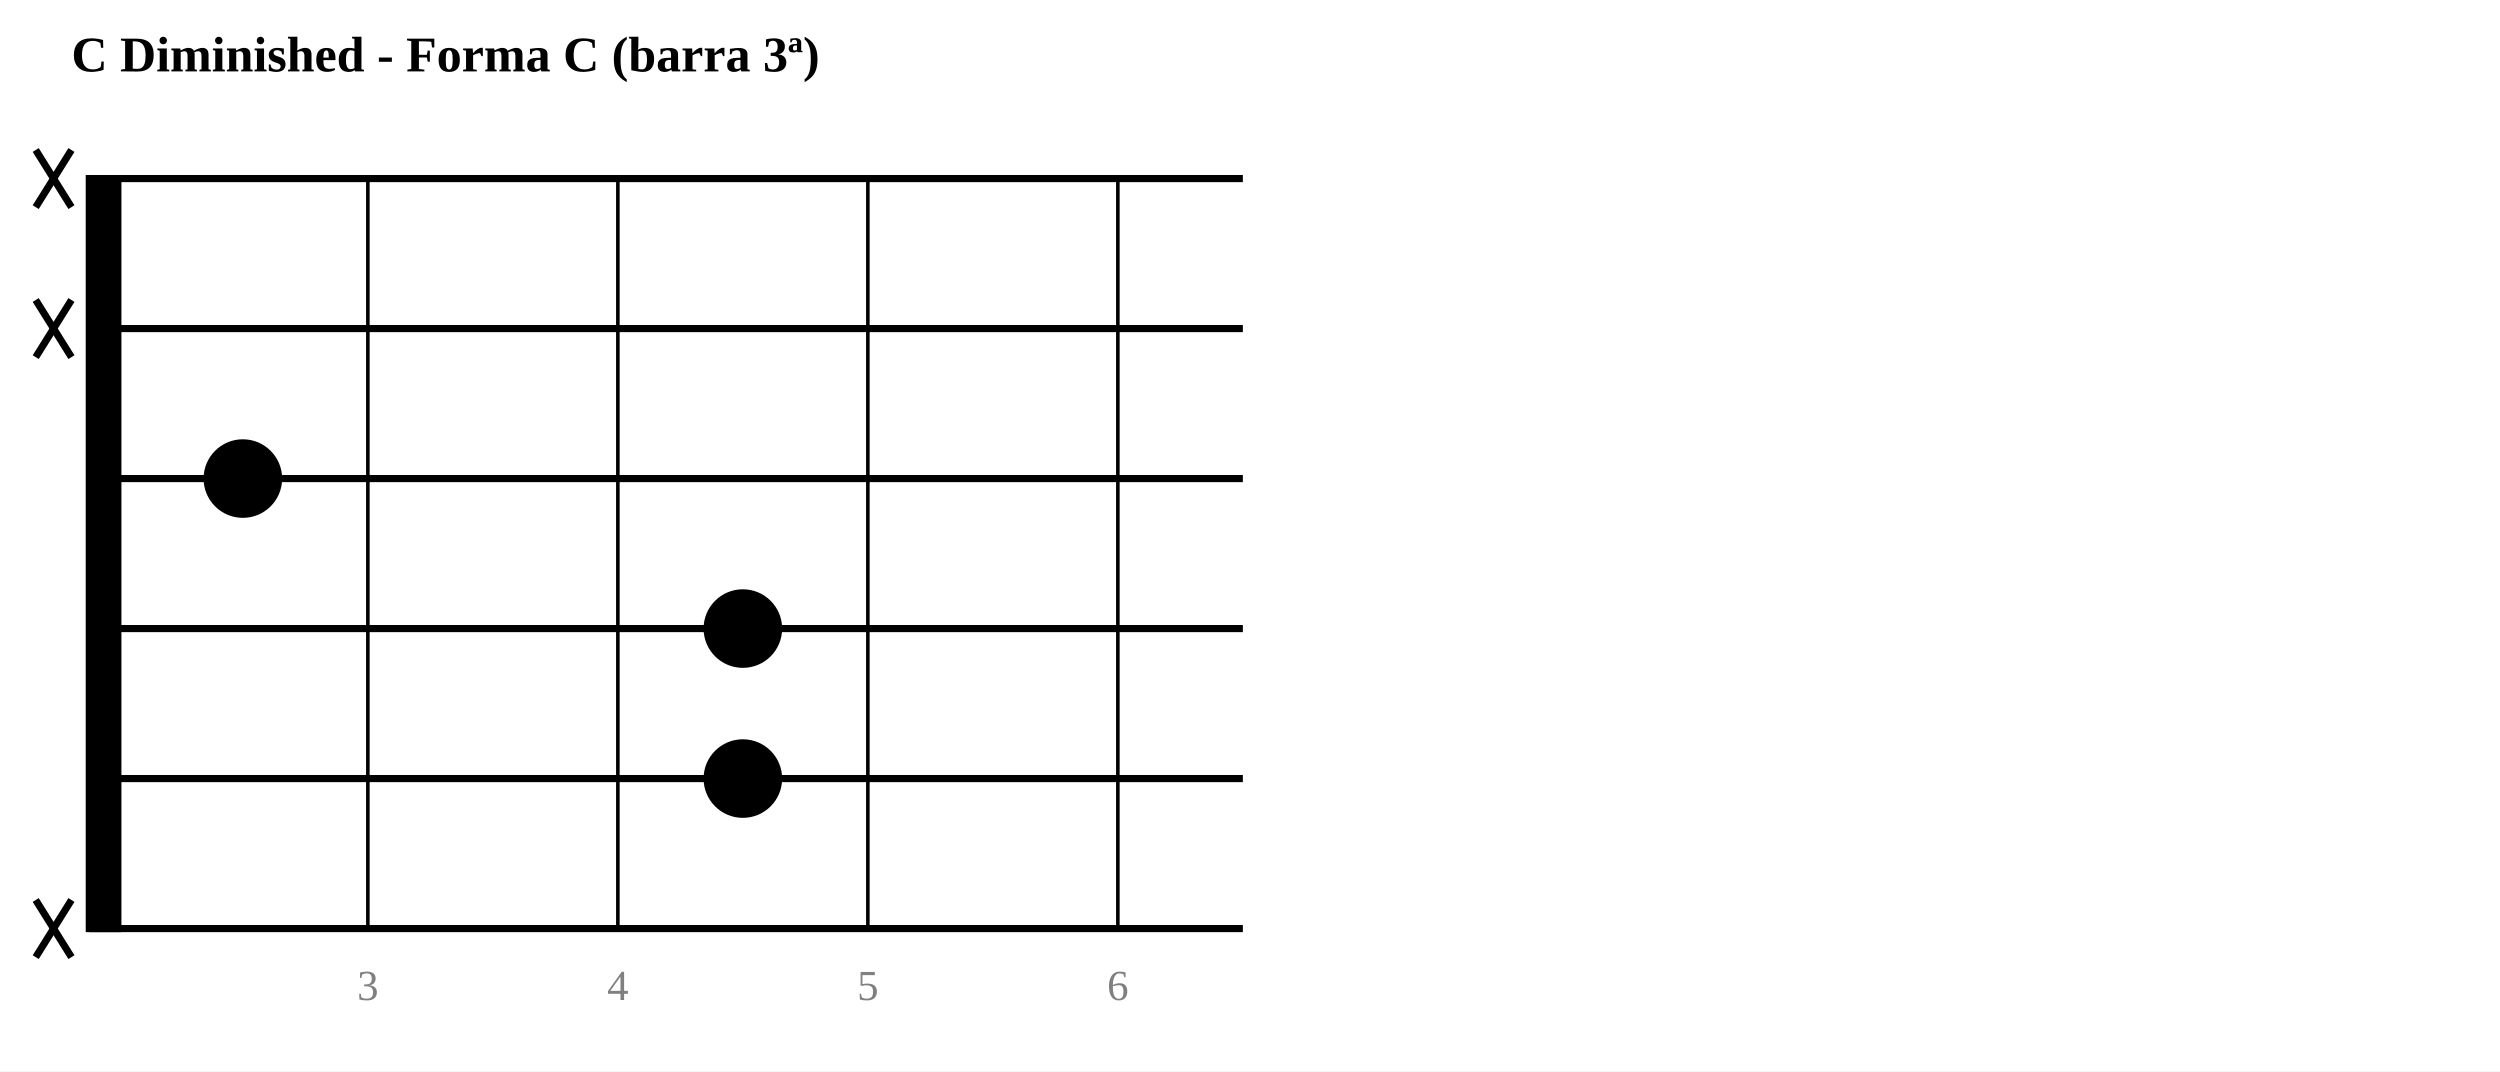
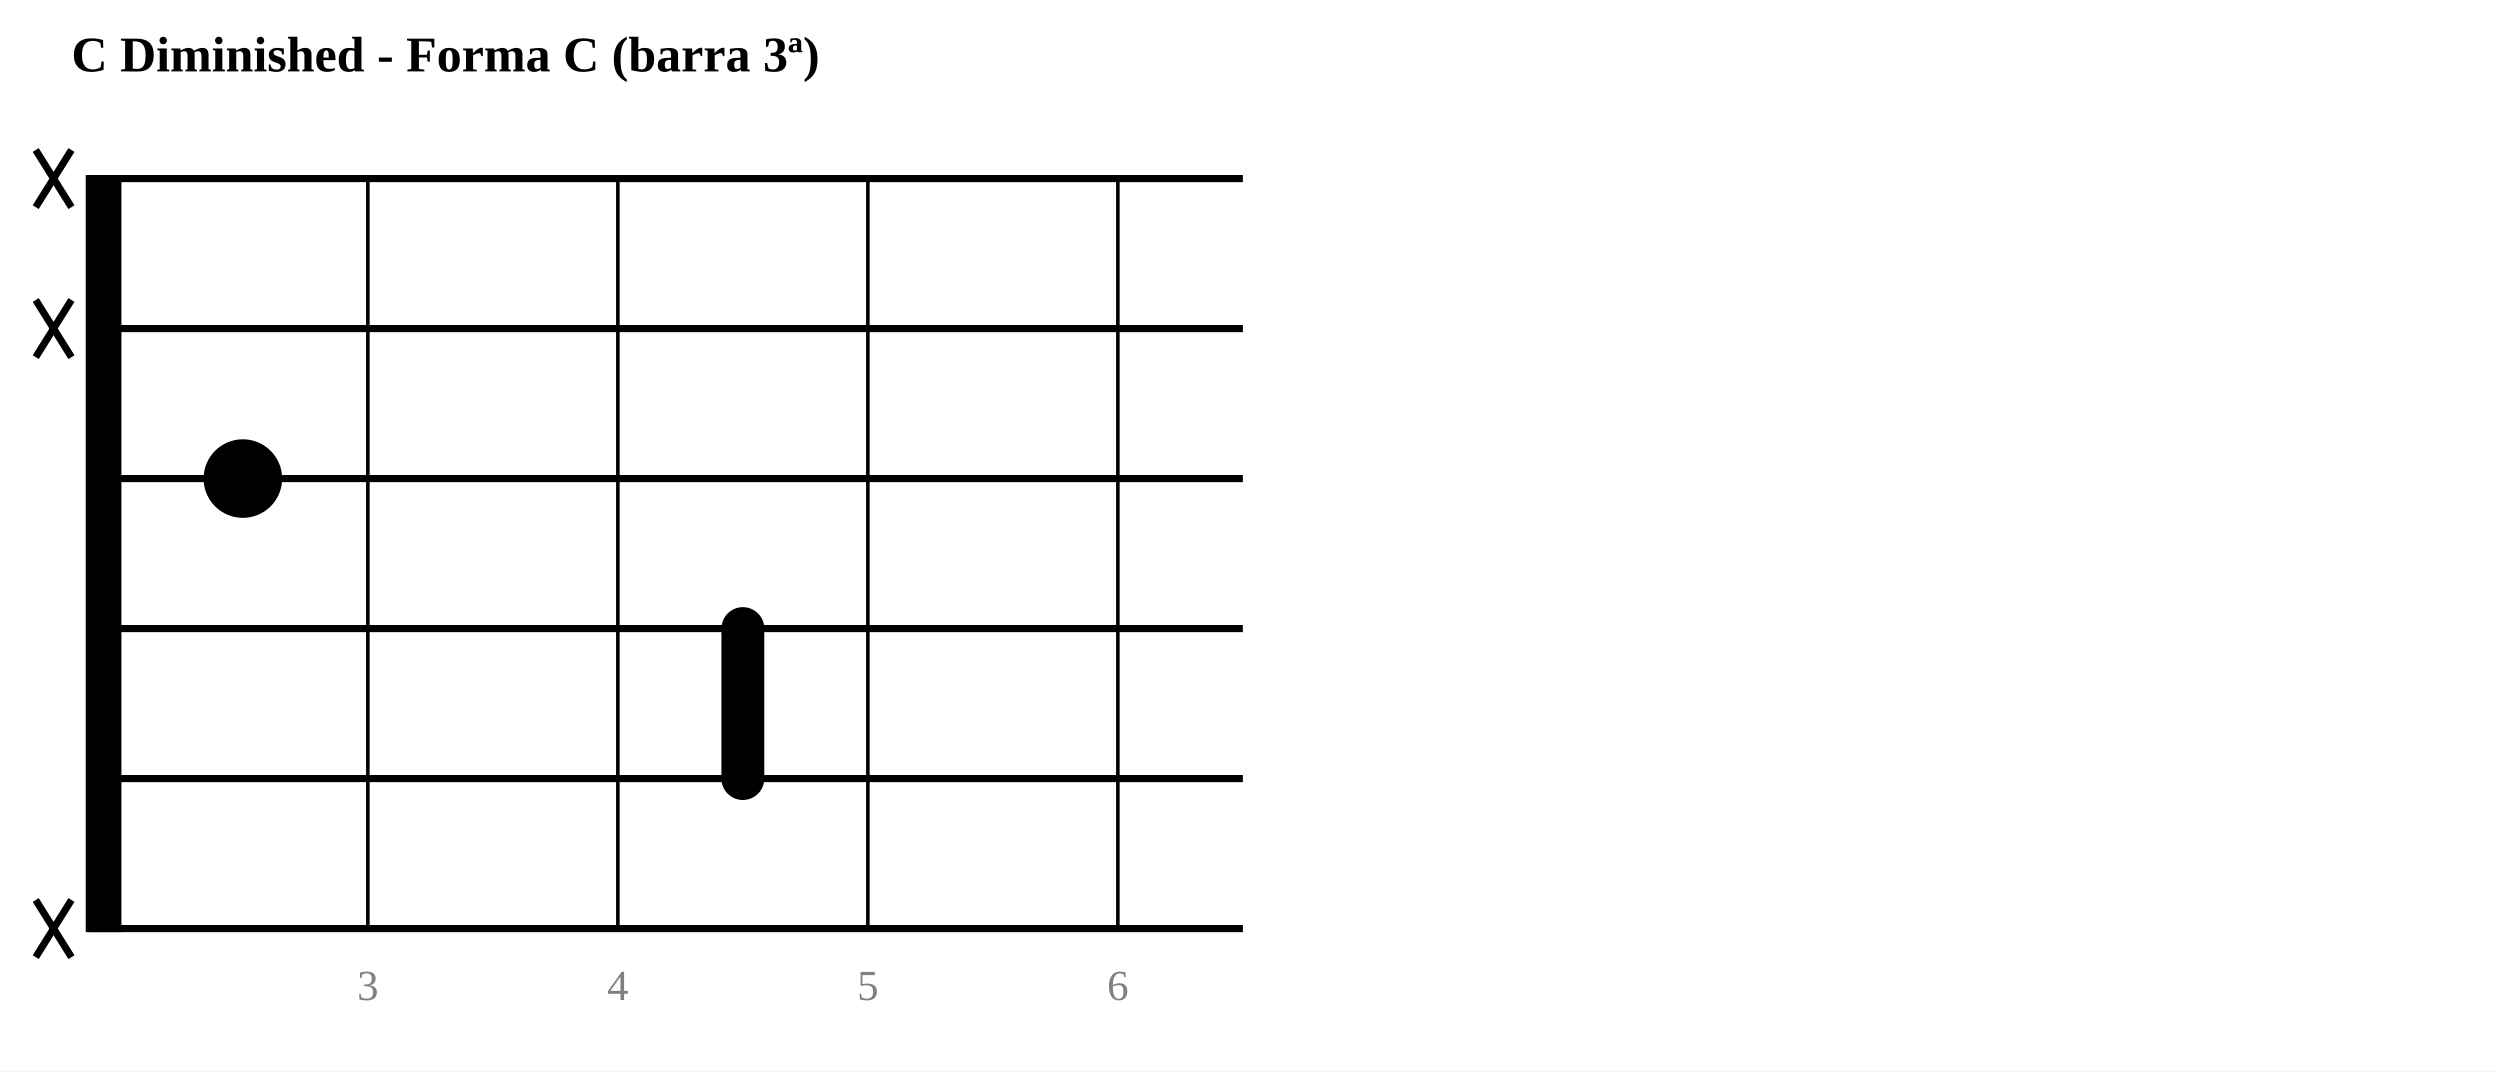
<svg xmlns="http://www.w3.org/2000/svg" width="700" height="300">
  <rect width="700" height="300" fill="white" />
  <text x="20" y="20" text-anchor="start" font-size="14" font-weight="bold">C Diminished - Forma C (barra 3ª)</text>
  <rect x="25" y="50" width="8" height="210.0" fill="black" stroke="black" stroke-width="2" />
  <line x1="25" y1="50.0" x2="348.0" y2="50.0" stroke="black" stroke-width="2" />
  <line x1="25" y1="92.0" x2="348.0" y2="92.0" stroke="black" stroke-width="2" />
  <line x1="25" y1="134.0" x2="348.0" y2="134.0" stroke="black" stroke-width="2" />
  <line x1="25" y1="176.0" x2="348.0" y2="176.0" stroke="black" stroke-width="2" />
  <line x1="25" y1="218.0" x2="348.0" y2="218.0" stroke="black" stroke-width="2" />
  <line x1="25" y1="260.0" x2="348.0" y2="260.0" stroke="black" stroke-width="2" />
  <line x1="103" y1="50" x2="103" y2="260.0" stroke="black" stroke-width="1" />
  <text x="103" y="280.0" text-anchor="middle" font-size="12" fill="gray">3</text>
  <line x1="173" y1="50" x2="173" y2="260.0" stroke="black" stroke-width="1" />
  <text x="173" y="280.0" text-anchor="middle" font-size="12" fill="gray">4</text>
  <line x1="243" y1="50" x2="243" y2="260.0" stroke="black" stroke-width="1" />
  <text x="243" y="280.0" text-anchor="middle" font-size="12" fill="gray">5</text>
  <line x1="313" y1="50" x2="313" y2="260.0" stroke="black" stroke-width="1" />
  <text x="313" y="280.0" text-anchor="middle" font-size="12" fill="gray">6</text>
+   <line x1="208.0" y1="176.0" x2="208.0" y2="218.0" stroke="black" stroke-width="12" stroke-linecap="round" />
  <line x1="10" y1="42.0" x2="20" y2="58.0" stroke="black" stroke-width="2" />
  <line x1="20" y1="42.0" x2="10" y2="58.0" stroke="black" stroke-width="2" />
  <line x1="10" y1="84.0" x2="20" y2="100.0" stroke="black" stroke-width="2" />
  <line x1="20" y1="84.0" x2="10" y2="100.0" stroke="black" stroke-width="2" />
  <circle cx="68.0" cy="134.0" r="10" fill="black" stroke="black" stroke-width="2" />
-   <circle cx="208.0" cy="176.0" r="10" fill="black" stroke="black" stroke-width="2" />
-   <circle cx="208.0" cy="218.0" r="10" fill="black" stroke="black" stroke-width="2" />
  <line x1="10" y1="252.0" x2="20" y2="268.0" stroke="black" stroke-width="2" />
  <line x1="20" y1="252.0" x2="10" y2="268.0" stroke="black" stroke-width="2" />
</svg>
